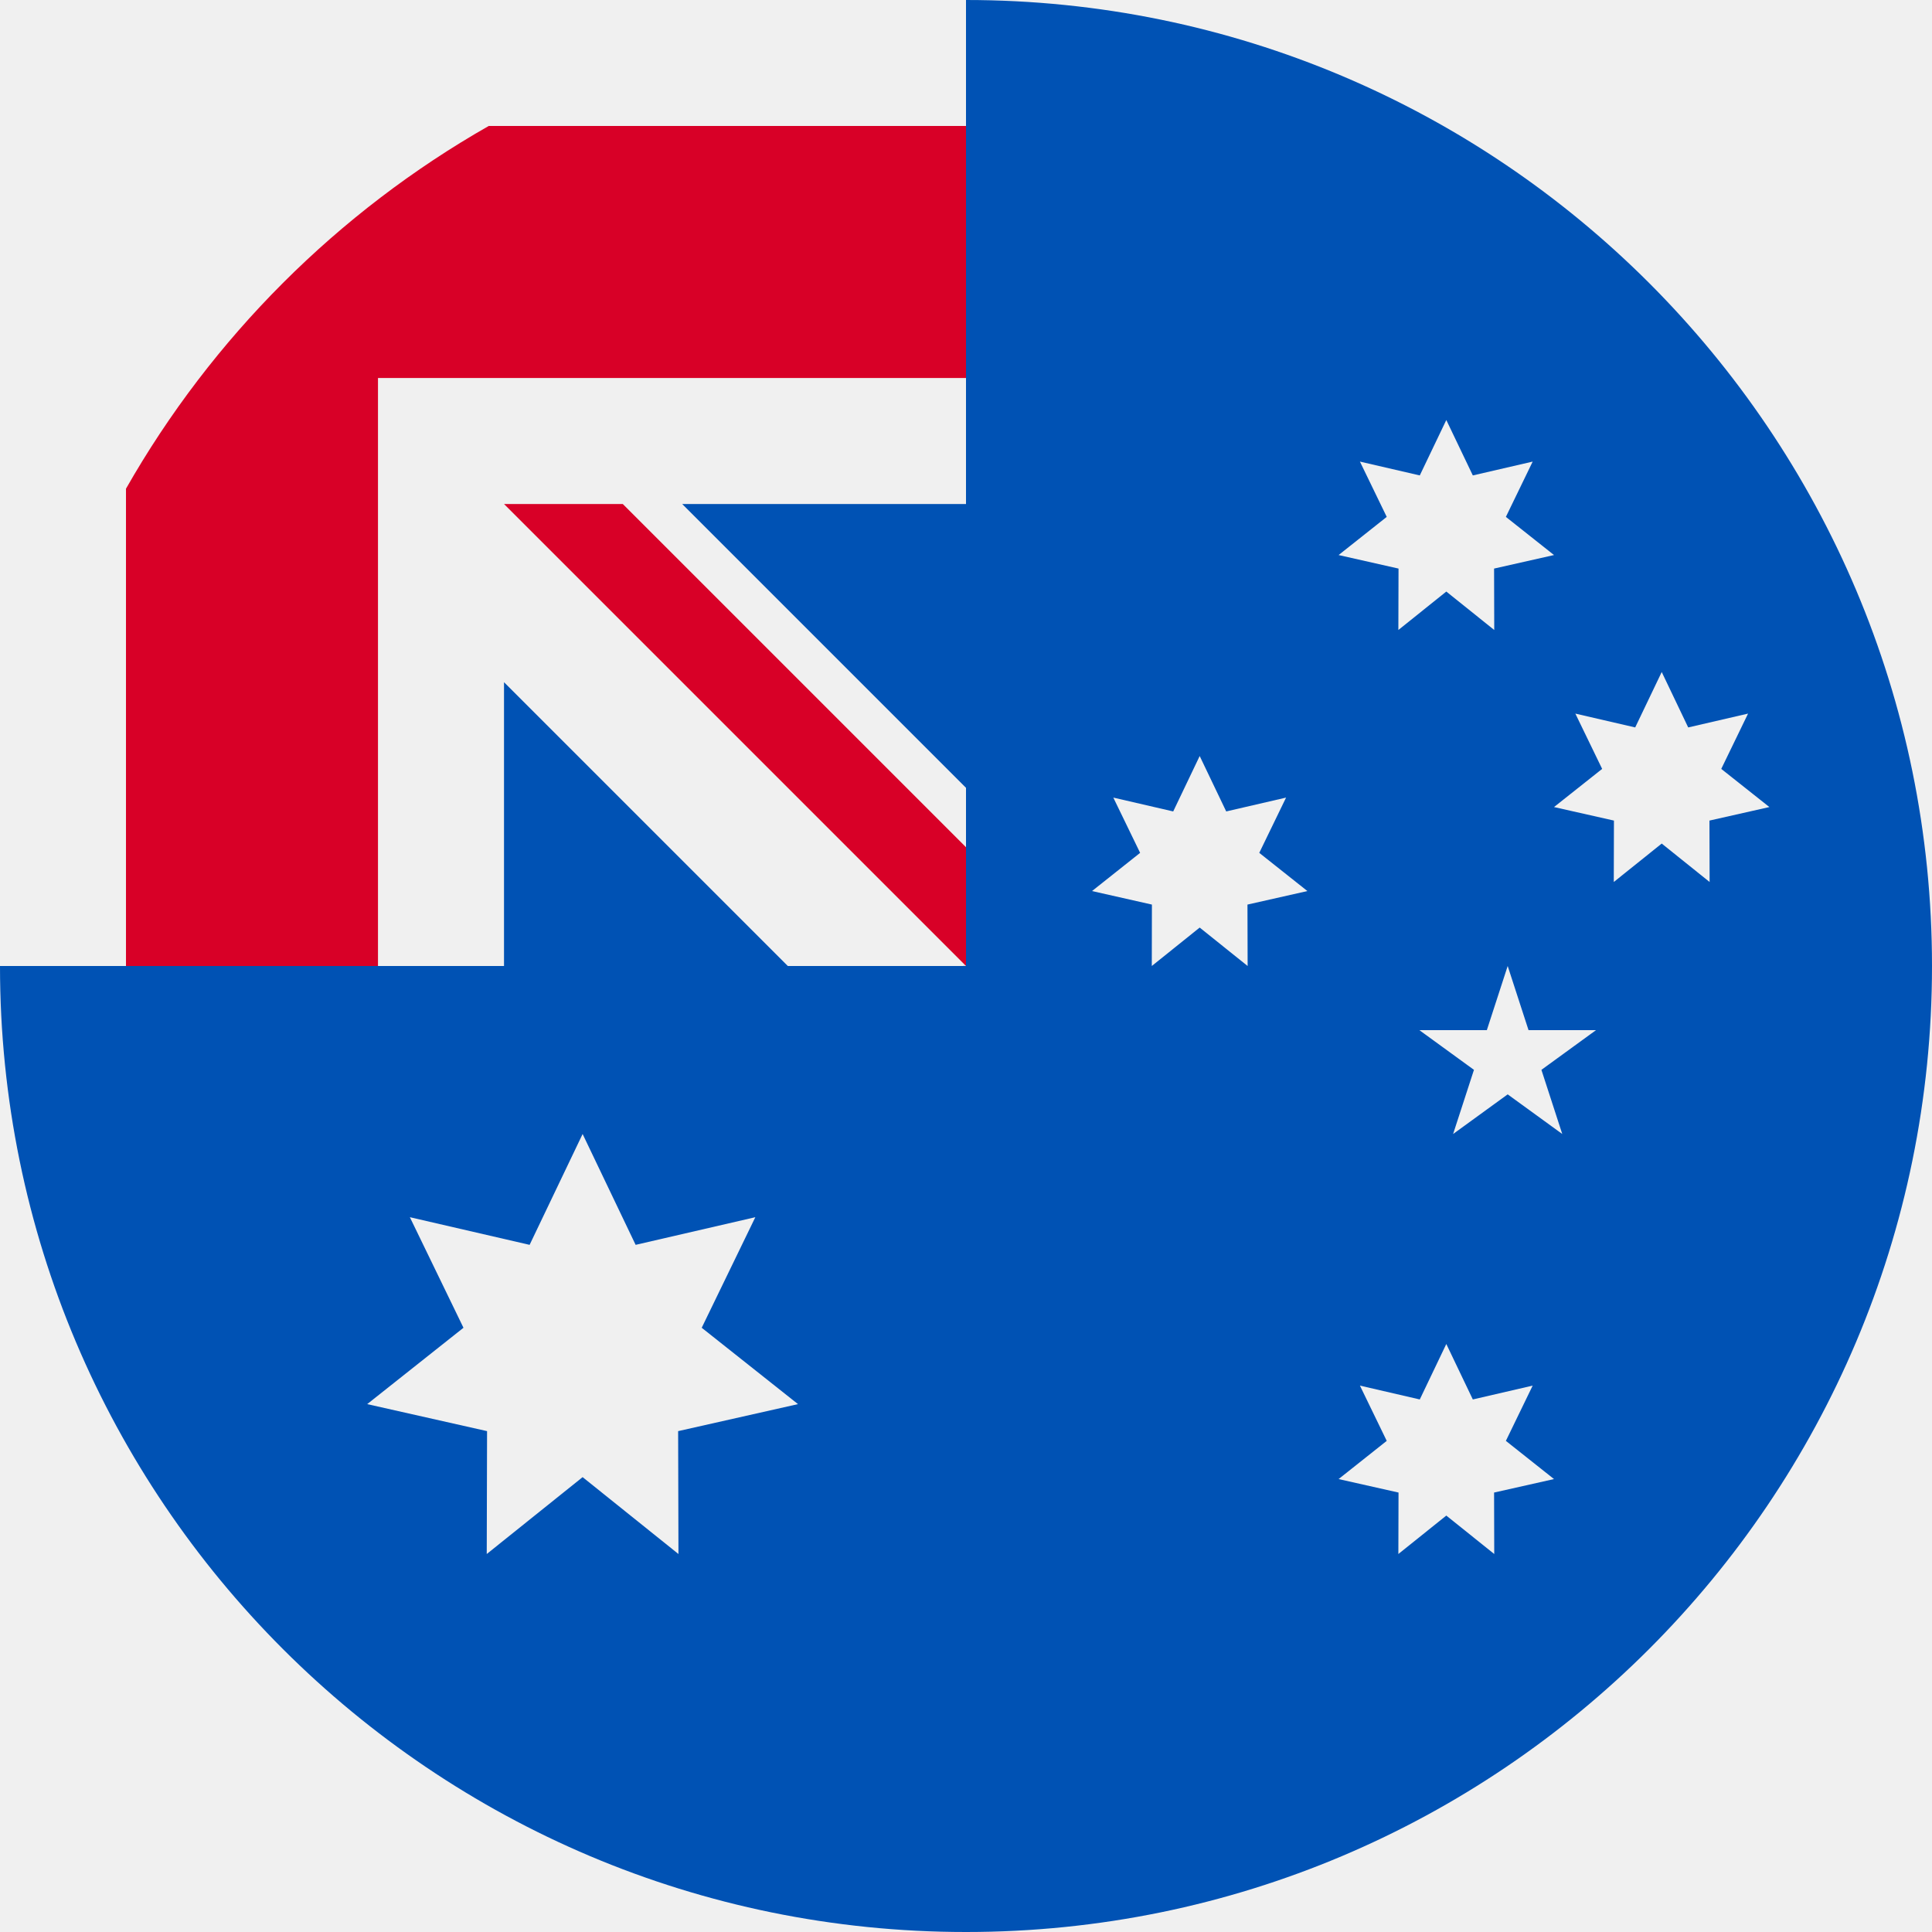
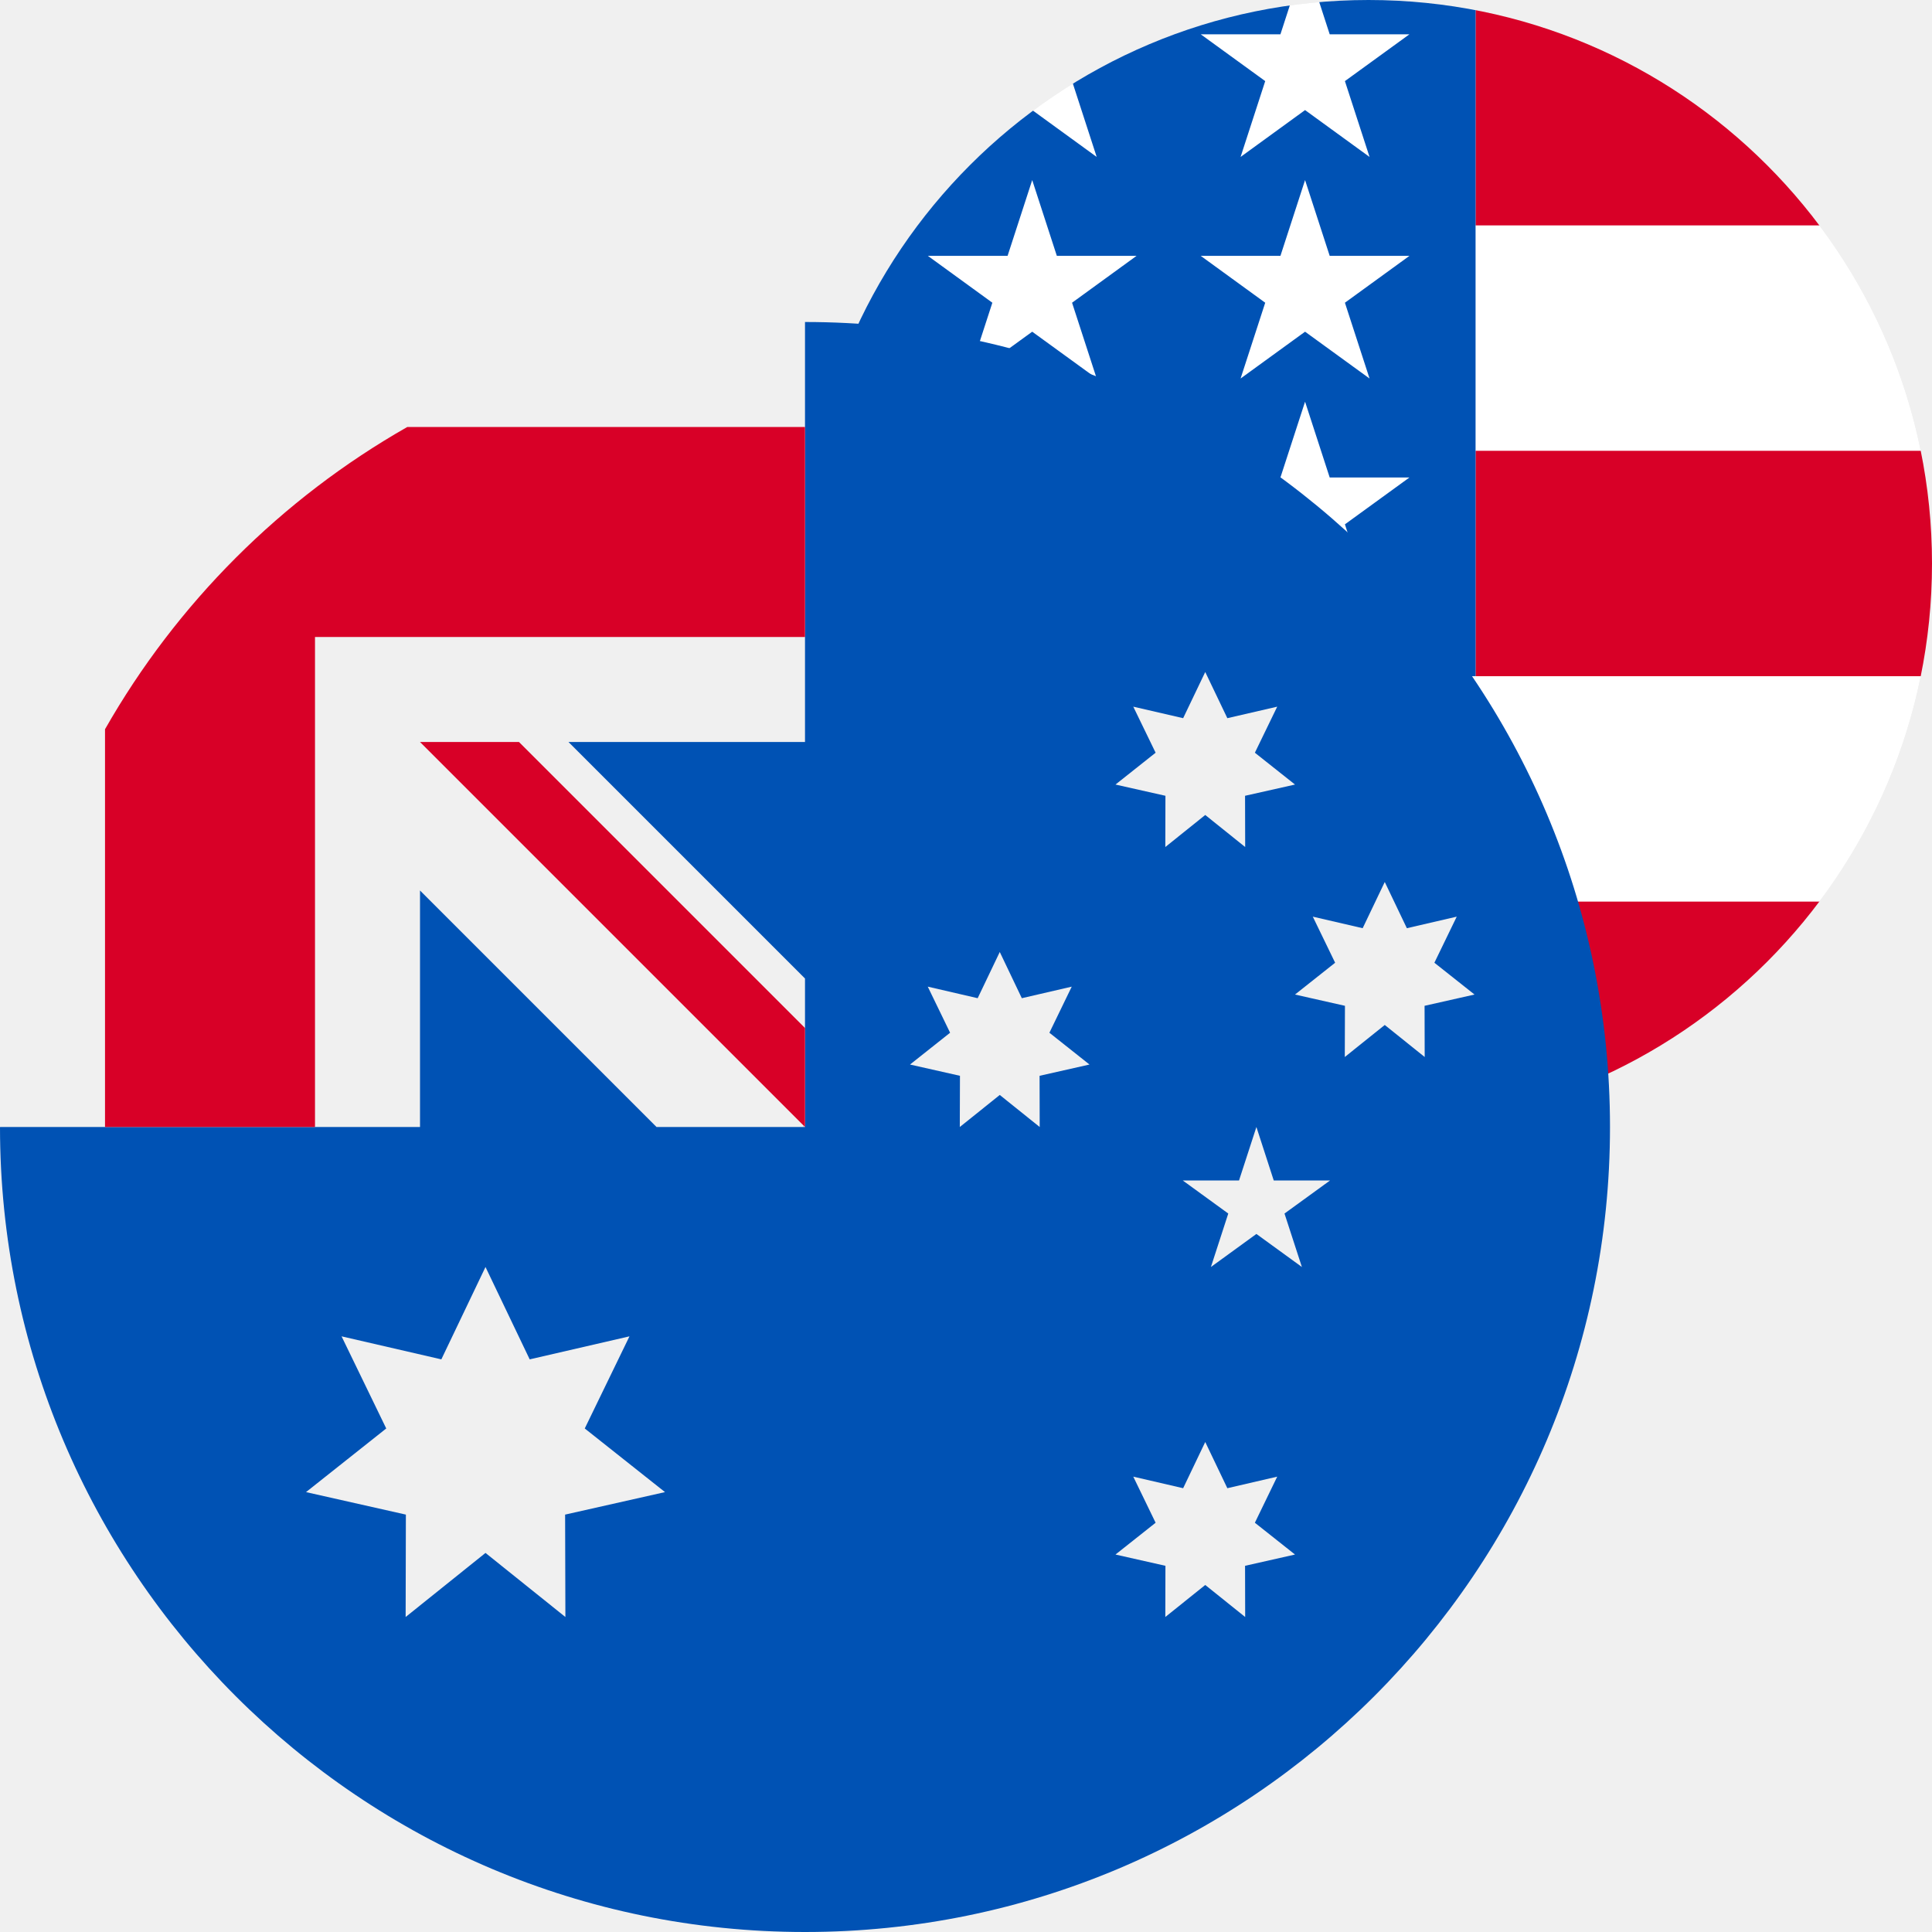
<svg xmlns="http://www.w3.org/2000/svg" width="48" height="48" viewBox="0 0 48 48" fill="none">
-   <path d="M48 24C48 37.255 37.255 48 24 48C10.745 48 0 37.255 0 24C0 24.006 24 0.003 24 0C37.255 0 48 10.745 48 24Z" fill="#0052B4" />
-   <path d="M23.936 24H24V23.936L23.936 24Z" fill="#F0F0F0" />
-   <path d="M24 12.522V0H23.996C10.743 0.002 0 10.746 0 24H12.522V16.949L19.573 24H23.936L24 23.936V19.573L16.949 12.522H24Z" fill="#F0F0F0" />
-   <path d="M12.142 3.13C8.388 5.268 5.268 8.388 3.13 12.142V24H9.391V9.391L24 9.391V3.13H12.142ZM24 21.049L15.473 12.522H12.522L24 24H24V21.049Z" fill="#D80027" />
-   <path d="M14.475 28.174L15.792 30.928L18.766 30.241L17.434 32.988L19.826 34.885L16.848 35.556L16.856 38.609L14.475 36.699L12.093 38.609L12.101 35.556L9.123 34.885L11.515 32.988L10.183 30.241L13.158 30.928L14.475 28.174ZM35.933 33.391L36.592 34.769L38.079 34.425L37.413 35.798L38.609 36.747L37.12 37.082L37.124 38.609L35.933 37.654L34.742 38.609L34.746 37.082L33.257 36.747L34.453 35.798L33.787 34.425L35.274 34.769L35.933 33.391ZM29.806 18.783L30.465 20.16L31.952 19.816L31.286 21.189L32.482 22.138L30.993 22.474L30.997 24L29.806 23.045L28.616 24L28.619 22.474L27.131 22.138L28.326 21.189L27.66 19.816L29.148 20.16L29.806 18.783ZM35.933 10.435L36.592 11.812L38.079 11.468L37.413 12.842L38.609 13.79L37.12 14.126L37.124 15.652L35.933 14.697L34.742 15.652L34.746 14.126L33.257 13.79L34.453 12.842L33.787 11.468L35.274 11.812L35.933 10.435ZM41.285 16.696L41.943 18.073L43.43 17.729L42.764 19.103L43.96 20.051L42.471 20.387L42.475 21.913L41.285 20.958L40.094 21.913L40.098 20.387L38.609 20.051L39.805 19.103L39.139 17.729L40.626 18.073L41.285 16.696ZM37.458 24L37.976 25.594H39.652L38.296 26.58L38.814 28.174L37.458 27.189L36.102 28.174L36.62 26.58L35.264 25.594H36.94L37.458 24Z" fill="#F0F0F0" />
+   <mask id="mask0_19321_44919" style="mask-type:alpha" maskUnits="userSpaceOnUse" x="20" y="0" width="28" height="28">
+     <path d="M34 28C41.732 28 48 21.732 48 14C48 6.268 41.732 0 34 0C26.268 0 20 6.268 20 14C20 21.732 26.268 28 34 28Z" fill="#F0F0F0" />
+   </mask>
+   <g mask="url(#mask0_19321_44919)">
+     <path d="M34 28C41.732 28 48 21.732 48 14C48 6.268 41.732 0 34 0C26.268 0 20 6.268 20 14C20 21.732 26.268 28 34 28Z" fill="white" />
+     <path d="M36.66 16.8H66.55C66.55 14.863 66.205 12.986 65.563 11.2H36.66V16.8ZM36.66 5.6H52.729C51.632 3.456 50.229 1.56 48.594 0H36.66V5.6ZM12.721 28H55.279C56.504 26.279 57.455 24.397 58.08 22.4H9.92C10.545 24.397 11.496 26.279 12.721 28Z" fill="#D80027" />
+     <path d="M26.515 0.852H28.237L26.635 2.015L27.247 3.899L25.645 2.735L24.043 3.899L24.572 2.272C23.161 3.447 21.925 4.823 20.906 6.357H21.458L20.438 7.098C20.279 7.363 20.127 7.632 19.981 7.906L20.468 9.404L19.559 8.744C19.333 9.223 19.127 9.712 18.941 10.211L19.478 11.863H21.458L19.856 13.027L20.468 14.91L18.866 13.746L17.906 14.443C17.809 15.225 17.76 16.012 17.76 16.8H36.66V-2.1C32.926 -2.1 29.446 -1.017 26.515 0.852ZM27.247 14.91L25.645 13.746L24.043 14.91L24.655 13.027L23.053 11.863H25.033L25.645 9.98L26.257 11.863H28.237L26.635 13.027L27.247 14.91ZM26.635 7.521L27.247 9.404L25.645 8.241L24.043 9.404L24.655 7.521L23.053 6.357H25.033L25.645 4.474L26.257 6.357H28.237L26.635 7.521ZM34.026 14.91L32.424 13.746L30.822 14.91L31.434 13.027L29.832 11.863H31.812L32.424 9.98L33.036 11.863H35.017L33.414 13.027L34.026 14.91ZM33.414 7.521L34.026 9.404L32.424 8.241L30.822 9.404L31.434 7.521L29.832 6.357H31.812L32.424 4.474L33.036 6.357H35.017L33.414 7.521ZM33.414 2.015L34.026 3.899L32.424 2.735L30.822 3.899L31.434 2.015L29.832 0.852H31.812L32.424 -1.032L33.036 0.852H35.017L33.414 2.015Z" fill="#0052B4" />
+   </g>
+   <path d="M40 28C40 39.046 31.046 48 20 48C8.954 48 0 39.046 0 28C0 28.005 20 8.002 20 8C31.046 8 40 16.954 40 28Z" fill="#0052B4" />
+   <path d="M19.947 28H20V27.947L19.947 28Z" fill="#F0F0F0" />
+   <path d="M20 18.435V8H19.997C8.953 8.002 0 16.955 0 28H10.435V22.124L16.311 28H19.947L20 27.947V24.311L14.124 18.435H20Z" fill="#F0F0F0" />
+   <path d="M10.118 10.609C6.99 12.39 4.39 14.99 2.609 18.118V28H7.826V15.826L20 15.826V10.609H10.118ZM20 25.541L12.894 18.435H10.435L20 28H20V25.541Z" fill="#D80027" />
+   <path d="M12.062 31.478L13.16 33.773L15.639 33.201L14.528 35.49L16.522 37.071L14.04 37.63L14.047 40.174L12.062 38.582L10.078 40.174L10.084 37.63L7.603 37.071L9.596 35.49L8.486 33.201L10.965 33.773L12.062 31.478ZM29.944 35.826L30.493 36.974L31.732 36.687L31.177 37.832L32.174 38.622L30.933 38.902L30.936 40.174L29.944 39.378L28.952 40.174L28.955 38.902L27.714 38.622L28.711 37.832L28.156 36.687L29.395 36.974L29.944 35.826ZM24.839 23.652L25.387 24.8L26.627 24.513L26.072 25.658L27.068 26.448L25.828 26.728L25.831 28L24.839 27.204L23.846 28L23.85 26.728L22.609 26.448L23.605 25.658L23.05 24.513L24.29 24.8L24.839 23.652ZM29.944 16.696L30.493 17.843L31.732 17.557L31.177 18.701L32.174 19.492L30.933 19.771L30.936 21.044L29.944 20.248L28.952 21.044L28.955 19.771L27.714 19.492L28.711 18.701L28.156 17.557L29.395 17.843L29.944 16.696ZM34.404 21.913L34.953 23.061L36.192 22.774L35.637 23.919L36.634 24.709L35.393 24.989L35.396 26.261L34.404 25.465L33.411 26.261L33.415 24.989L32.174 24.709L33.171 23.919L32.616 22.774L33.855 23.061L34.404 21.913ZM31.215 28L31.646 29.329H33.044L31.913 30.15L32.345 31.478L31.215 30.657L30.085 31.478L30.516 30.15L29.386 29.329H30.783L31.215 28Z" fill="#F0F0F0" />
</svg>
